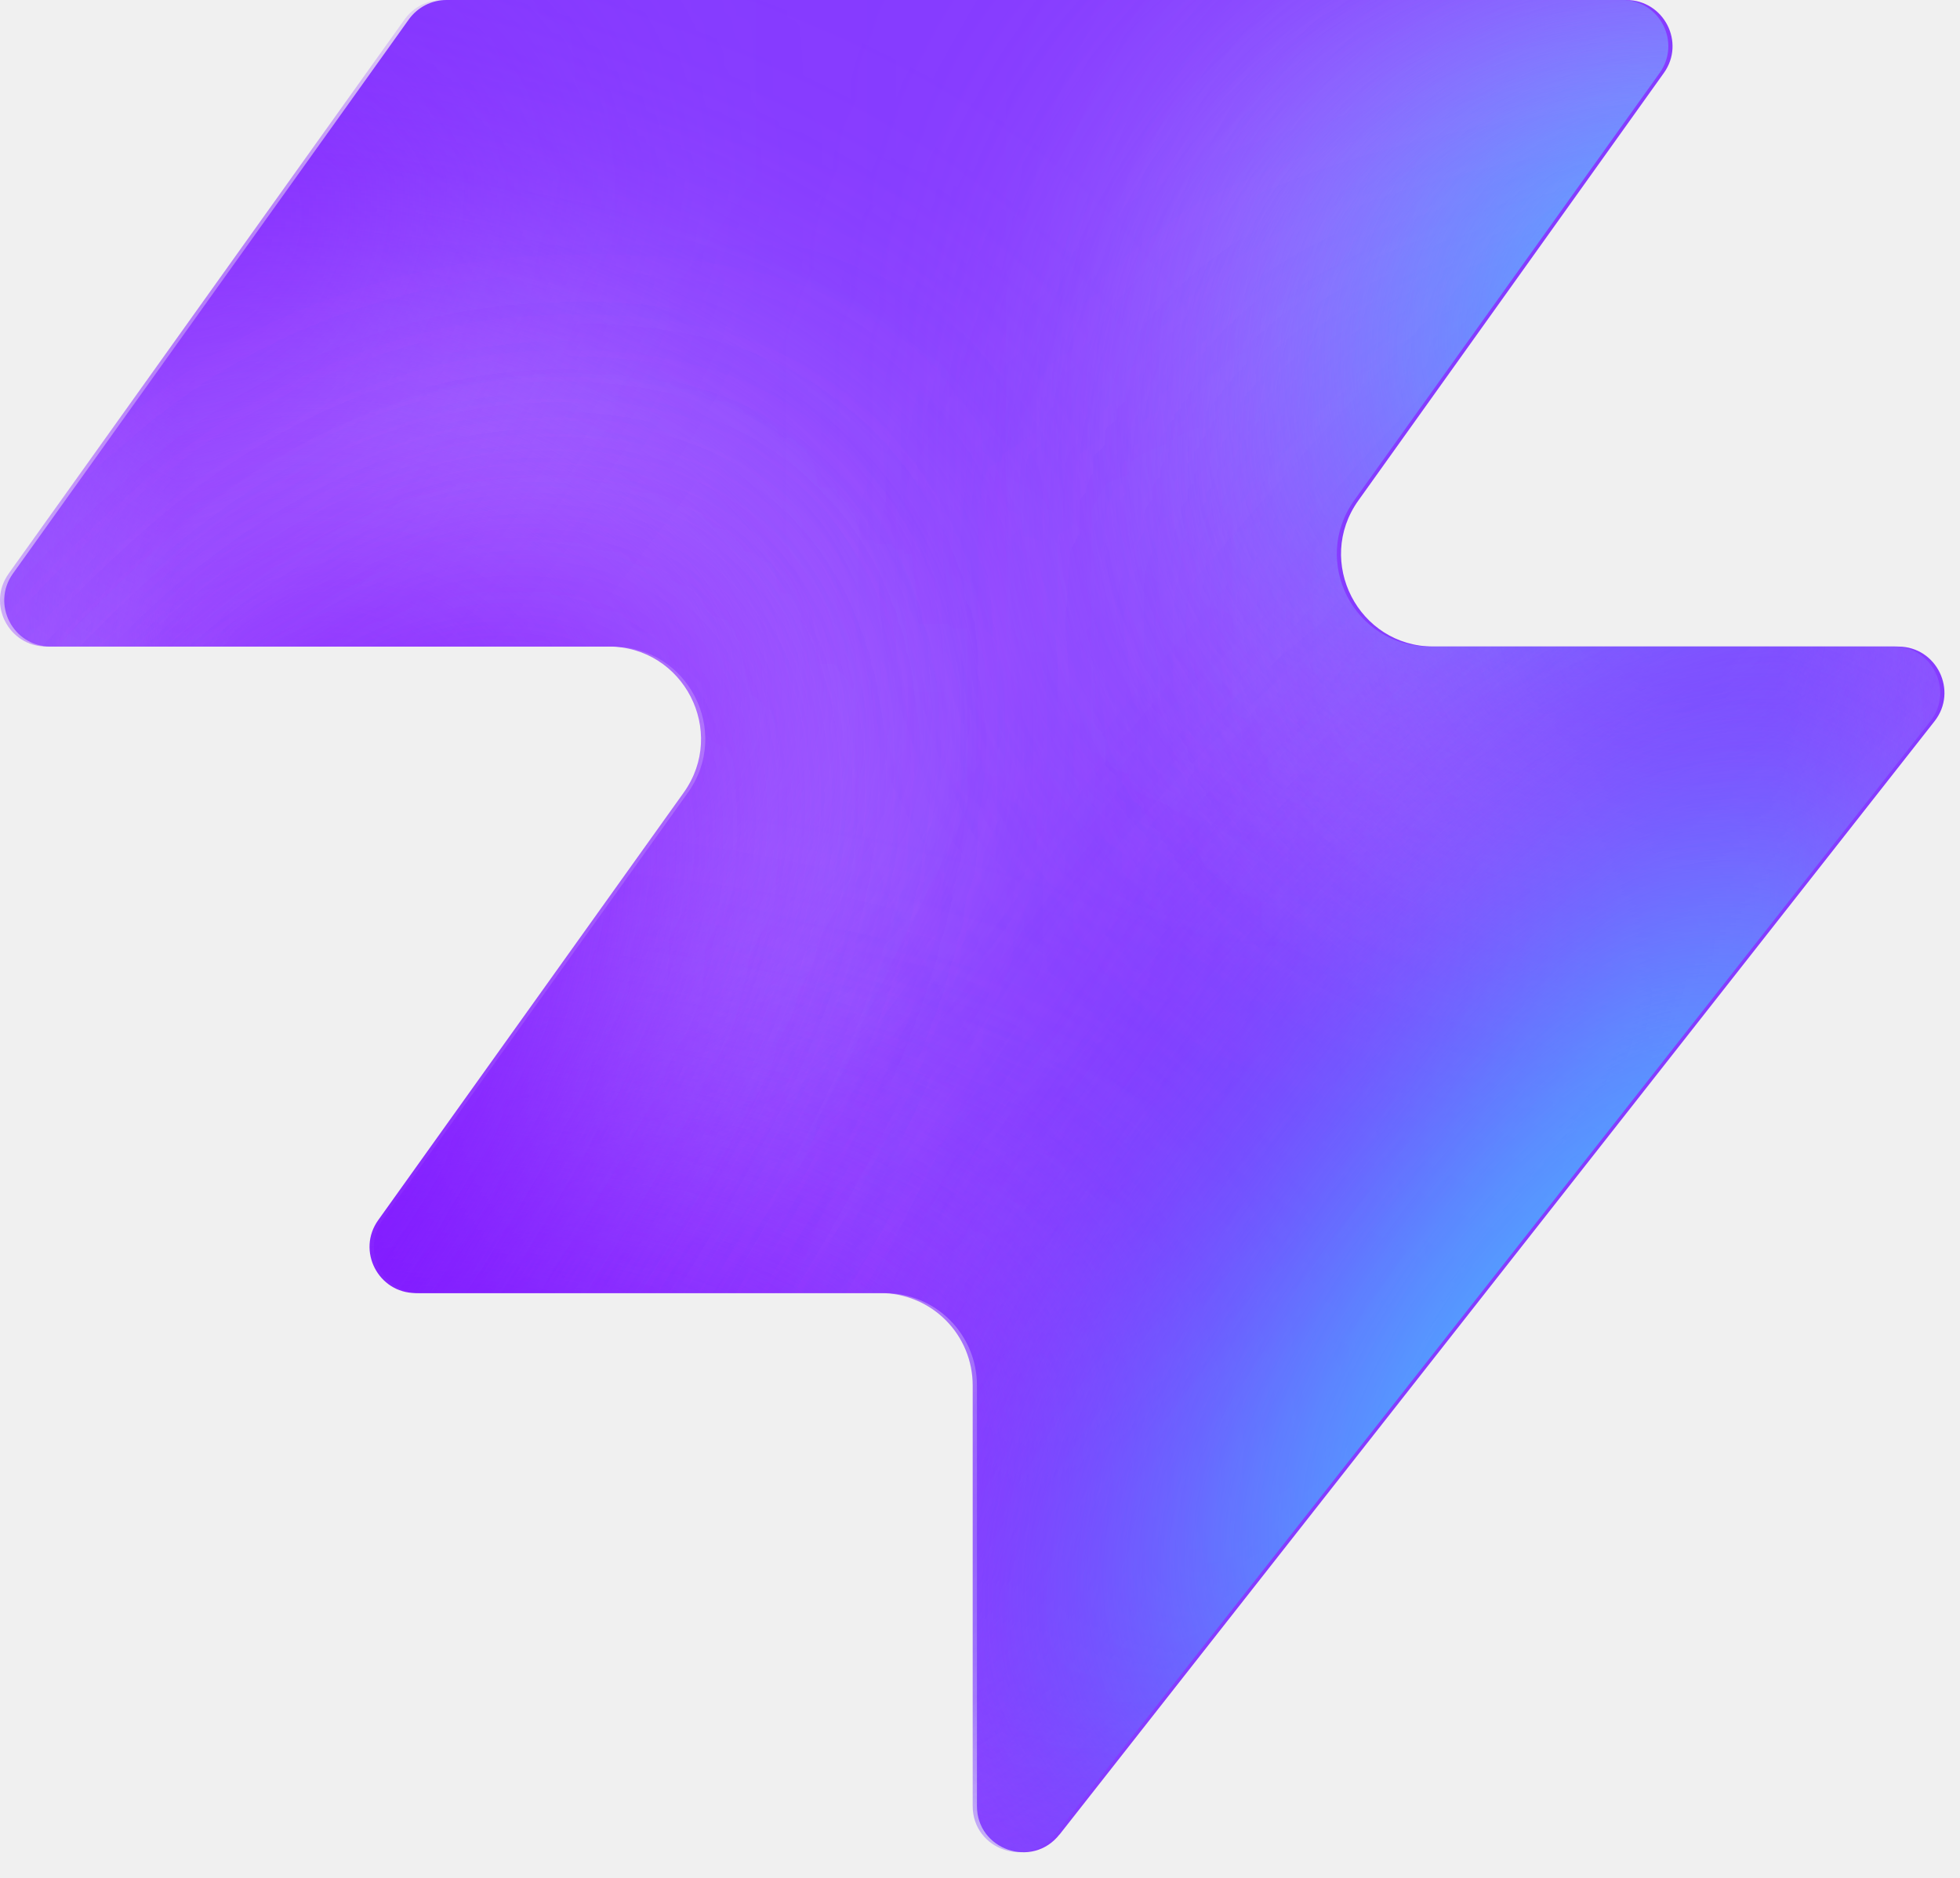
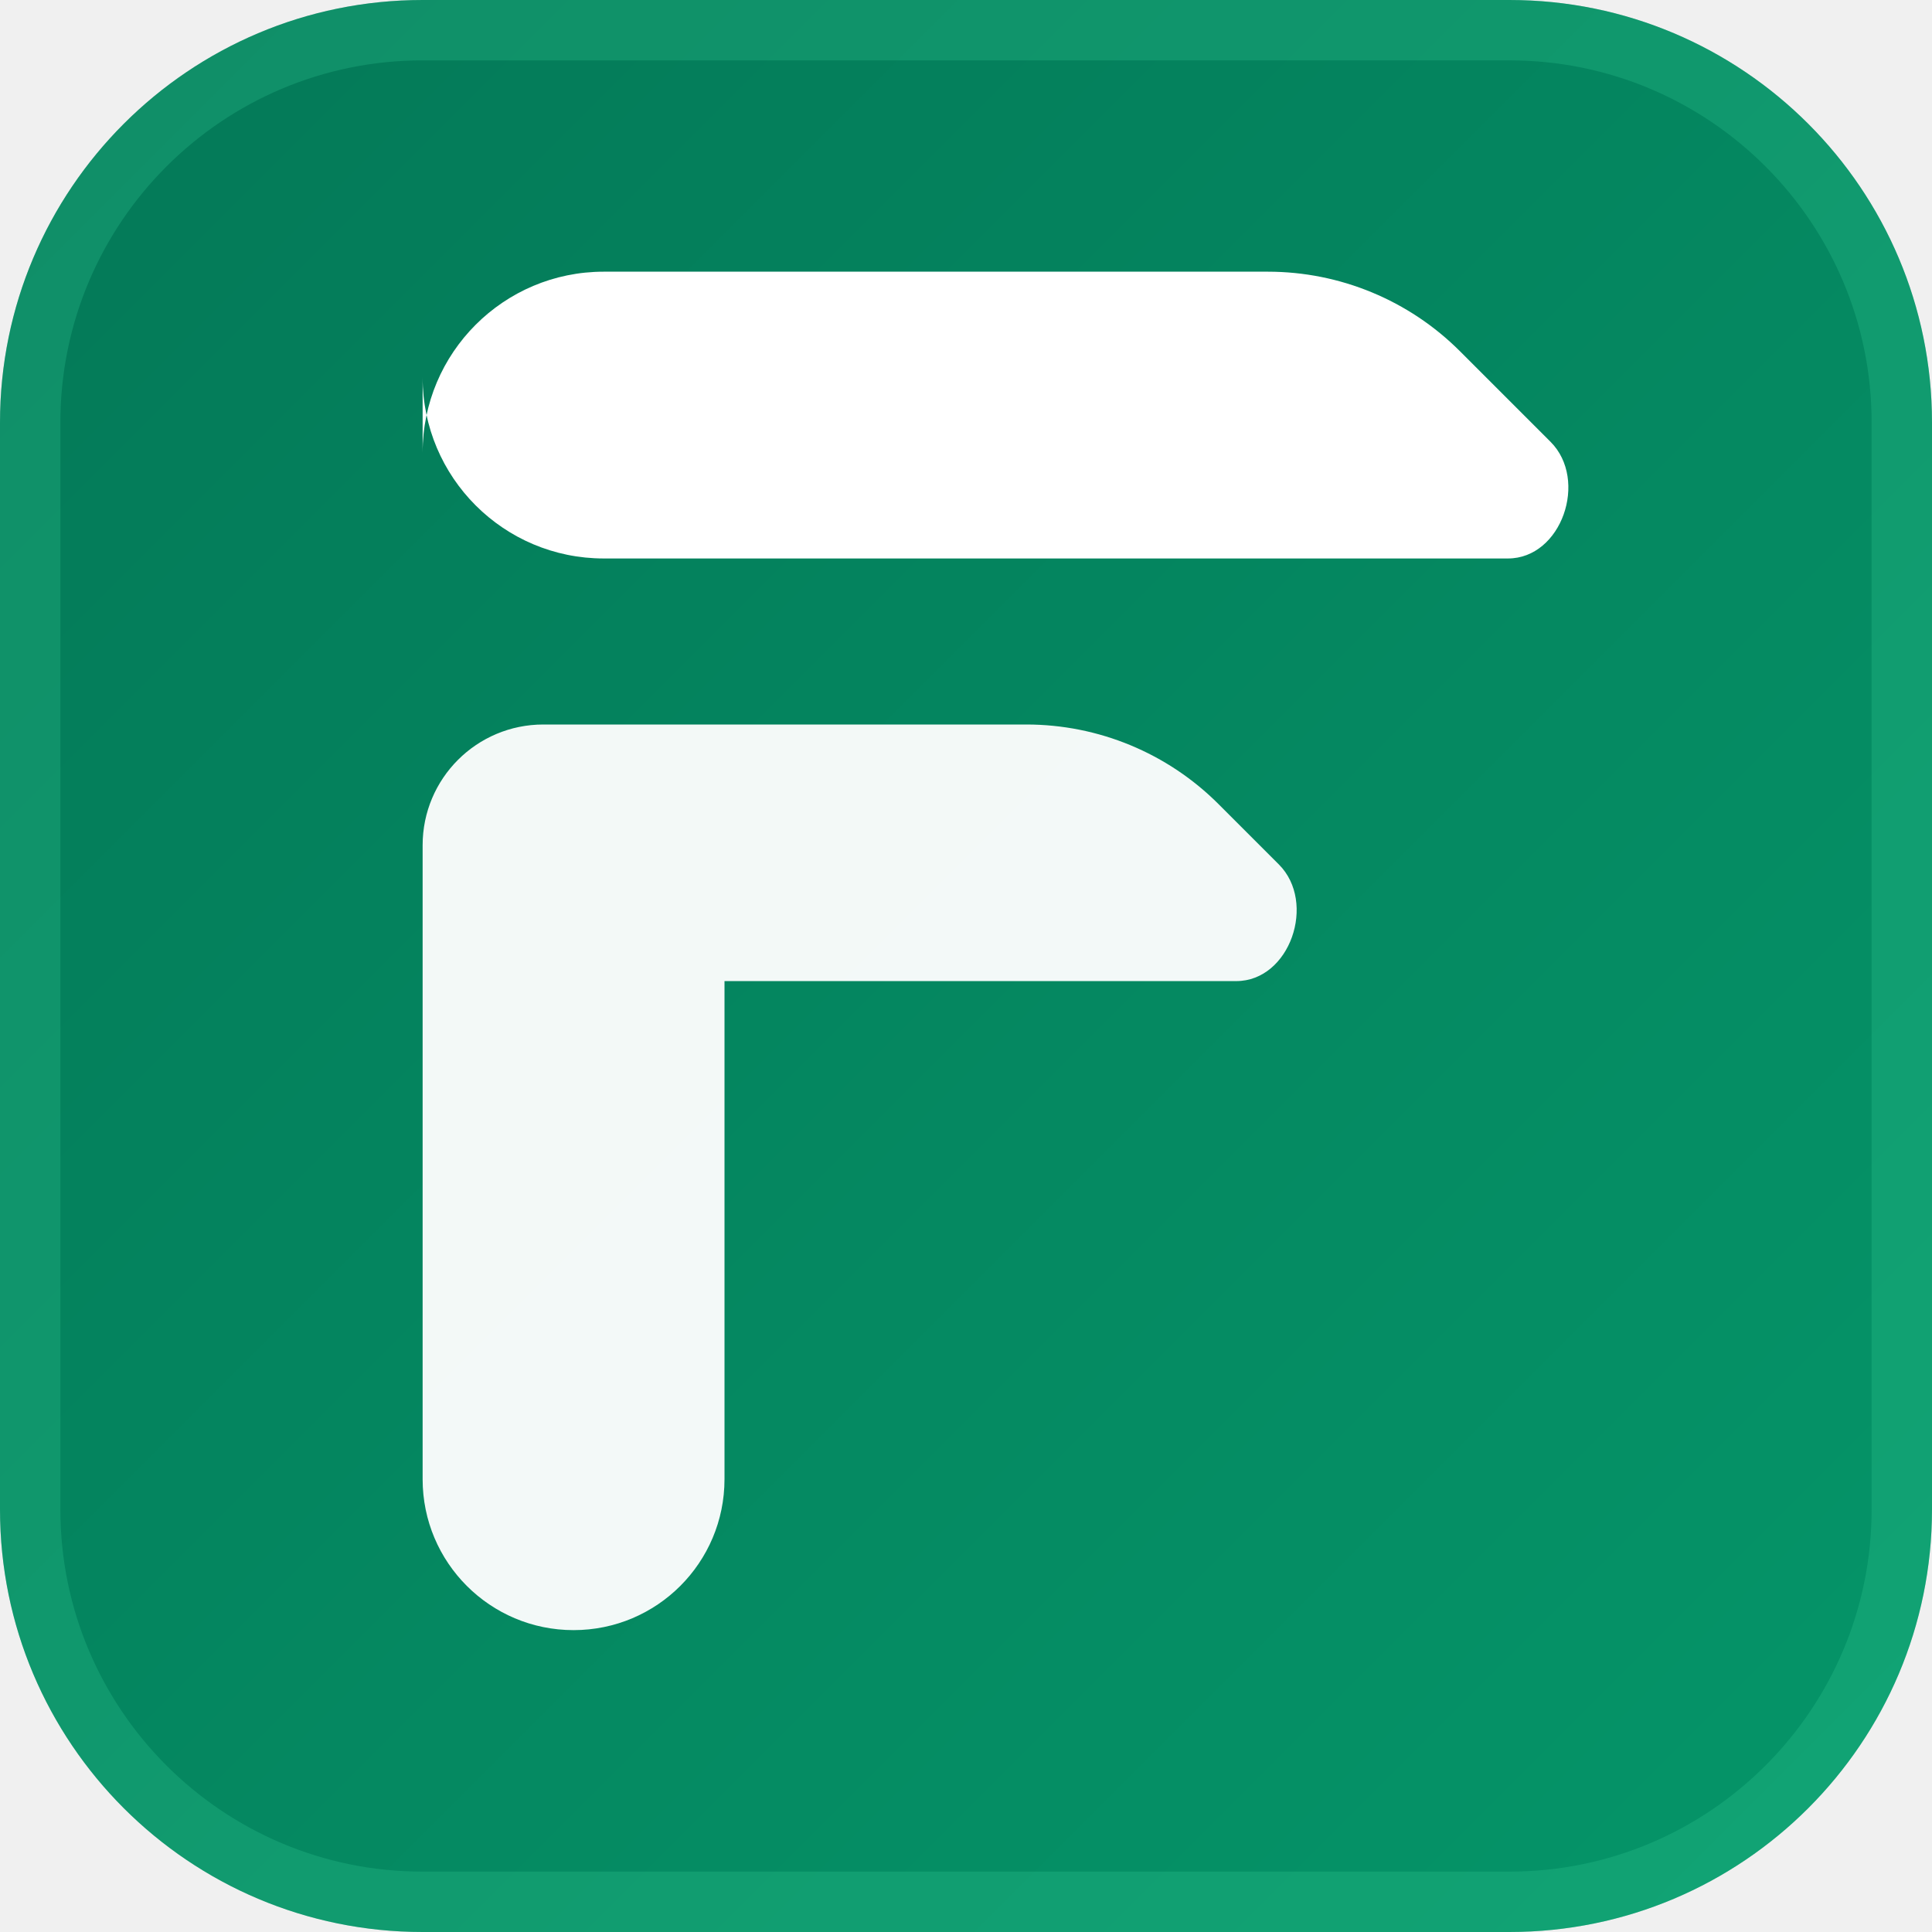
- <svg xmlns="http://www.w3.org/2000/svg" width="48" height="46" fill="none" viewBox="0 0 48 46">
-   <path fill="#863bff" d="M25.946 44.938c-.664.845-2.021.375-2.021-.698V33.937a2.26 2.26 0 0 0-2.262-2.262H10.287c-.92 0-1.456-1.04-.92-1.788l7.48-10.471c1.07-1.497 0-3.578-1.842-3.578H1.237c-.92 0-1.456-1.04-.92-1.788L10.013.474c.214-.297.556-.474.92-.474h28.894c.92 0 1.456 1.04.92 1.788l-7.48 10.471c-1.07 1.498 0 3.579 1.842 3.579h11.377c.943 0 1.473 1.088.89 1.83L25.947 44.94z" style="fill:#863bff;fill:color(display-p3 .525 .23 1);fill-opacity:1" />
-   <mask id="a" width="48" height="46" x="0" y="0" maskUnits="userSpaceOnUse" style="mask-type:alpha">
-     <path fill="#000" d="M25.842 44.938c-.664.844-2.021.375-2.021-.698V33.937a2.26 2.26 0 0 0-2.262-2.262H10.183c-.92 0-1.456-1.04-.92-1.788l7.48-10.471c1.07-1.498 0-3.579-1.842-3.579H1.133c-.92 0-1.456-1.04-.92-1.787L9.91.473c.214-.297.556-.474.92-.474h28.894c.92 0 1.456 1.04.92 1.788l-7.48 10.471c-1.07 1.498 0 3.578 1.842 3.578h11.377c.943 0 1.473 1.088.89 1.832L25.843 44.94z" style="fill:#000;fill-opacity:1" />
-   </mask>
-   <g mask="url(#a)">
-     <g filter="url(#b)">
-       <ellipse cx="5.508" cy="14.704" fill="#ede6ff" rx="5.508" ry="14.704" style="fill:#ede6ff;fill:color(display-p3 .927 .903 1);fill-opacity:1" transform="matrix(.00324 1 1 -.00324 -4.47 31.516)" />
-     </g>
-     <g filter="url(#c)">
-       <ellipse cx="10.399" cy="29.851" fill="#ede6ff" rx="10.399" ry="29.851" style="fill:#ede6ff;fill:color(display-p3 .927 .903 1);fill-opacity:1" transform="matrix(.00324 1 1 -.00324 -39.328 7.883)" />
-     </g>
-     <g filter="url(#d)">
-       <ellipse cx="5.508" cy="30.487" fill="#7e14ff" rx="5.508" ry="30.487" style="fill:#7e14ff;fill:color(display-p3 .492 .077 1);fill-opacity:1" transform="rotate(89.814 -25.913 -14.639)scale(1 -1)" />
-     </g>
-     <g filter="url(#e)">
-       <ellipse cx="5.508" cy="30.599" fill="#7e14ff" rx="5.508" ry="30.599" style="fill:#7e14ff;fill:color(display-p3 .492 .077 1);fill-opacity:1" transform="rotate(89.814 -32.644 -3.334)scale(1 -1)" />
-     </g>
-     <g filter="url(#f)">
-       <ellipse cx="5.508" cy="30.599" fill="#7e14ff" rx="5.508" ry="30.599" style="fill:#7e14ff;fill:color(display-p3 .492 .077 1);fill-opacity:1" transform="matrix(.00324 1 1 -.00324 -34.34 30.47)" />
-     </g>
-     <g filter="url(#g)">
-       <ellipse cx="14.072" cy="22.078" fill="#ede6ff" rx="14.072" ry="22.078" style="fill:#ede6ff;fill:color(display-p3 .927 .903 1);fill-opacity:1" transform="rotate(93.35 24.506 48.493)scale(-1 1)" />
-     </g>
-     <g filter="url(#h)">
-       <ellipse cx="3.47" cy="21.501" fill="#7e14ff" rx="3.47" ry="21.501" style="fill:#7e14ff;fill:color(display-p3 .492 .077 1);fill-opacity:1" transform="rotate(89.009 28.708 47.59)scale(-1 1)" />
-     </g>
-     <g filter="url(#i)">
-       <ellipse cx="3.47" cy="21.501" fill="#7e14ff" rx="3.47" ry="21.501" style="fill:#7e14ff;fill:color(display-p3 .492 .077 1);fill-opacity:1" transform="rotate(89.009 28.708 47.59)scale(-1 1)" />
-     </g>
-     <g filter="url(#j)">
-       <ellipse cx=".387" cy="8.972" fill="#7e14ff" rx="4.407" ry="29.108" style="fill:#7e14ff;fill:color(display-p3 .492 .077 1);fill-opacity:1" transform="rotate(39.51 .387 8.972)" />
-     </g>
-     <g filter="url(#k)">
-       <ellipse cx="47.523" cy="-6.092" fill="#7e14ff" rx="4.407" ry="29.108" style="fill:#7e14ff;fill:color(display-p3 .492 .077 1);fill-opacity:1" transform="rotate(37.892 47.523 -6.092)" />
-     </g>
-     <g filter="url(#l)">
-       <ellipse cx="41.412" cy="6.333" fill="#47bfff" rx="5.971" ry="9.665" style="fill:#47bfff;fill:color(display-p3 .28 .748 1);fill-opacity:1" transform="rotate(37.892 41.412 6.333)" />
-     </g>
-     <g filter="url(#m)">
-       <ellipse cx="-1.879" cy="38.332" fill="#7e14ff" rx="4.407" ry="29.108" style="fill:#7e14ff;fill:color(display-p3 .492 .077 1);fill-opacity:1" transform="rotate(37.892 -1.88 38.332)" />
-     </g>
-     <g filter="url(#n)">
-       <ellipse cx="-1.879" cy="38.332" fill="#7e14ff" rx="4.407" ry="29.108" style="fill:#7e14ff;fill:color(display-p3 .492 .077 1);fill-opacity:1" transform="rotate(37.892 -1.88 38.332)" />
-     </g>
-     <g filter="url(#o)">
-       <ellipse cx="35.651" cy="29.907" fill="#7e14ff" rx="4.407" ry="29.108" style="fill:#7e14ff;fill:color(display-p3 .492 .077 1);fill-opacity:1" transform="rotate(37.892 35.651 29.907)" />
-     </g>
-     <g filter="url(#p)">
-       <ellipse cx="38.418" cy="32.4" fill="#47bfff" rx="5.971" ry="15.297" style="fill:#47bfff;fill:color(display-p3 .28 .748 1);fill-opacity:1" transform="rotate(37.892 38.418 32.4)" />
-     </g>
-   </g>
+ <svg xmlns="http://www.w3.org/2000/svg" viewBox="0 0 32 32" width="32" height="32">
  <defs>
-     <filter id="b" width="60.045" height="41.654" x="-19.77" y="16.149" color-interpolation-filters="sRGB" filterUnits="userSpaceOnUse">
-       <feFlood flood-opacity="0" result="BackgroundImageFix" />
-       <feBlend in="SourceGraphic" in2="BackgroundImageFix" result="shape" />
-       <feGaussianBlur result="effect1_foregroundBlur_2002_17158" stdDeviation="7.659" />
-     </filter>
-     <filter id="c" width="90.34" height="51.437" x="-54.613" y="-7.533" color-interpolation-filters="sRGB" filterUnits="userSpaceOnUse">
-       <feFlood flood-opacity="0" result="BackgroundImageFix" />
-       <feBlend in="SourceGraphic" in2="BackgroundImageFix" result="shape" />
-       <feGaussianBlur result="effect1_foregroundBlur_2002_17158" stdDeviation="7.659" />
-     </filter>
-     <filter id="d" width="79.355" height="29.4" x="-49.64" y="2.03" color-interpolation-filters="sRGB" filterUnits="userSpaceOnUse">
-       <feFlood flood-opacity="0" result="BackgroundImageFix" />
-       <feBlend in="SourceGraphic" in2="BackgroundImageFix" result="shape" />
-       <feGaussianBlur result="effect1_foregroundBlur_2002_17158" stdDeviation="4.596" />
-     </filter>
-     <filter id="e" width="79.579" height="29.4" x="-45.045" y="20.029" color-interpolation-filters="sRGB" filterUnits="userSpaceOnUse">
-       <feFlood flood-opacity="0" result="BackgroundImageFix" />
-       <feBlend in="SourceGraphic" in2="BackgroundImageFix" result="shape" />
-       <feGaussianBlur result="effect1_foregroundBlur_2002_17158" stdDeviation="4.596" />
-     </filter>
-     <filter id="f" width="79.579" height="29.4" x="-43.513" y="21.178" color-interpolation-filters="sRGB" filterUnits="userSpaceOnUse">
-       <feFlood flood-opacity="0" result="BackgroundImageFix" />
-       <feBlend in="SourceGraphic" in2="BackgroundImageFix" result="shape" />
-       <feGaussianBlur result="effect1_foregroundBlur_2002_17158" stdDeviation="4.596" />
-     </filter>
-     <filter id="g" width="74.749" height="58.852" x="15.756" y="-17.901" color-interpolation-filters="sRGB" filterUnits="userSpaceOnUse">
-       <feFlood flood-opacity="0" result="BackgroundImageFix" />
-       <feBlend in="SourceGraphic" in2="BackgroundImageFix" result="shape" />
-       <feGaussianBlur result="effect1_foregroundBlur_2002_17158" stdDeviation="7.659" />
-     </filter>
-     <filter id="h" width="61.377" height="25.362" x="23.548" y="2.284" color-interpolation-filters="sRGB" filterUnits="userSpaceOnUse">
-       <feFlood flood-opacity="0" result="BackgroundImageFix" />
-       <feBlend in="SourceGraphic" in2="BackgroundImageFix" result="shape" />
-       <feGaussianBlur result="effect1_foregroundBlur_2002_17158" stdDeviation="4.596" />
-     </filter>
-     <filter id="i" width="61.377" height="25.362" x="23.548" y="2.284" color-interpolation-filters="sRGB" filterUnits="userSpaceOnUse">
-       <feFlood flood-opacity="0" result="BackgroundImageFix" />
-       <feBlend in="SourceGraphic" in2="BackgroundImageFix" result="shape" />
-       <feGaussianBlur result="effect1_foregroundBlur_2002_17158" stdDeviation="4.596" />
-     </filter>
-     <filter id="j" width="56.045" height="63.649" x="-27.636" y="-22.853" color-interpolation-filters="sRGB" filterUnits="userSpaceOnUse">
-       <feFlood flood-opacity="0" result="BackgroundImageFix" />
-       <feBlend in="SourceGraphic" in2="BackgroundImageFix" result="shape" />
-       <feGaussianBlur result="effect1_foregroundBlur_2002_17158" stdDeviation="4.596" />
-     </filter>
-     <filter id="k" width="54.814" height="64.646" x="20.116" y="-38.415" color-interpolation-filters="sRGB" filterUnits="userSpaceOnUse">
-       <feFlood flood-opacity="0" result="BackgroundImageFix" />
-       <feBlend in="SourceGraphic" in2="BackgroundImageFix" result="shape" />
-       <feGaussianBlur result="effect1_foregroundBlur_2002_17158" stdDeviation="4.596" />
-     </filter>
-     <filter id="l" width="33.541" height="35.313" x="24.641" y="-11.323" color-interpolation-filters="sRGB" filterUnits="userSpaceOnUse">
-       <feFlood flood-opacity="0" result="BackgroundImageFix" />
-       <feBlend in="SourceGraphic" in2="BackgroundImageFix" result="shape" />
-       <feGaussianBlur result="effect1_foregroundBlur_2002_17158" stdDeviation="4.596" />
-     </filter>
-     <filter id="m" width="54.814" height="64.646" x="-29.286" y="6.009" color-interpolation-filters="sRGB" filterUnits="userSpaceOnUse">
-       <feFlood flood-opacity="0" result="BackgroundImageFix" />
-       <feBlend in="SourceGraphic" in2="BackgroundImageFix" result="shape" />
-       <feGaussianBlur result="effect1_foregroundBlur_2002_17158" stdDeviation="4.596" />
-     </filter>
-     <filter id="n" width="54.814" height="64.646" x="-29.286" y="6.009" color-interpolation-filters="sRGB" filterUnits="userSpaceOnUse">
-       <feFlood flood-opacity="0" result="BackgroundImageFix" />
-       <feBlend in="SourceGraphic" in2="BackgroundImageFix" result="shape" />
-       <feGaussianBlur result="effect1_foregroundBlur_2002_17158" stdDeviation="4.596" />
-     </filter>
-     <filter id="o" width="54.814" height="64.646" x="8.244" y="-2.416" color-interpolation-filters="sRGB" filterUnits="userSpaceOnUse">
-       <feFlood flood-opacity="0" result="BackgroundImageFix" />
-       <feBlend in="SourceGraphic" in2="BackgroundImageFix" result="shape" />
-       <feGaussianBlur result="effect1_foregroundBlur_2002_17158" stdDeviation="4.596" />
-     </filter>
-     <filter id="p" width="39.409" height="43.623" x="18.713" y="10.588" color-interpolation-filters="sRGB" filterUnits="userSpaceOnUse">
-       <feFlood flood-opacity="0" result="BackgroundImageFix" />
-       <feBlend in="SourceGraphic" in2="BackgroundImageFix" result="shape" />
-       <feGaussianBlur result="effect1_foregroundBlur_2002_17158" stdDeviation="4.596" />
-     </filter>
+     <linearGradient id="finora-bg" x1="0%" y1="0%" x2="100%" y2="100%">
+       <stop offset="0%" stop-color="#047857" />
+       <stop offset="100%" stop-color="#059669" />
+     </linearGradient>
  </defs>
+   <rect width="32" height="32" rx="7" fill="url(#finora-bg)" />
+   <rect x="0.5" y="0.5" width="31" height="31" rx="6.5" fill="none" stroke="#34d399" stroke-opacity="0.25" />
+   <path d="M7 7.5C7 5.843 8.343 4.5 10 4.5H21C22.194 4.5 23.338 4.974 24.182 5.818L25.682 7.318C26.312 7.948 25.866 9.25 24.976 9.25H10C8.343 9.25 7 7.907 7 6.25V7.5Z" fill="#ffffff" />
+   <path d="M7 14C7 12.895 7.895 12 9 12H17C18.194 12 19.338 12.474 20.182 13.318L21.182 14.318C21.812 14.948 21.366 16.25 20.476 16.25H12V24.5C12 25.881 10.881 27 9.5 27C8.119 27 7 25.881 7 24.5V14Z" fill="#ffffff" fill-opacity="0.95" />
</svg>
